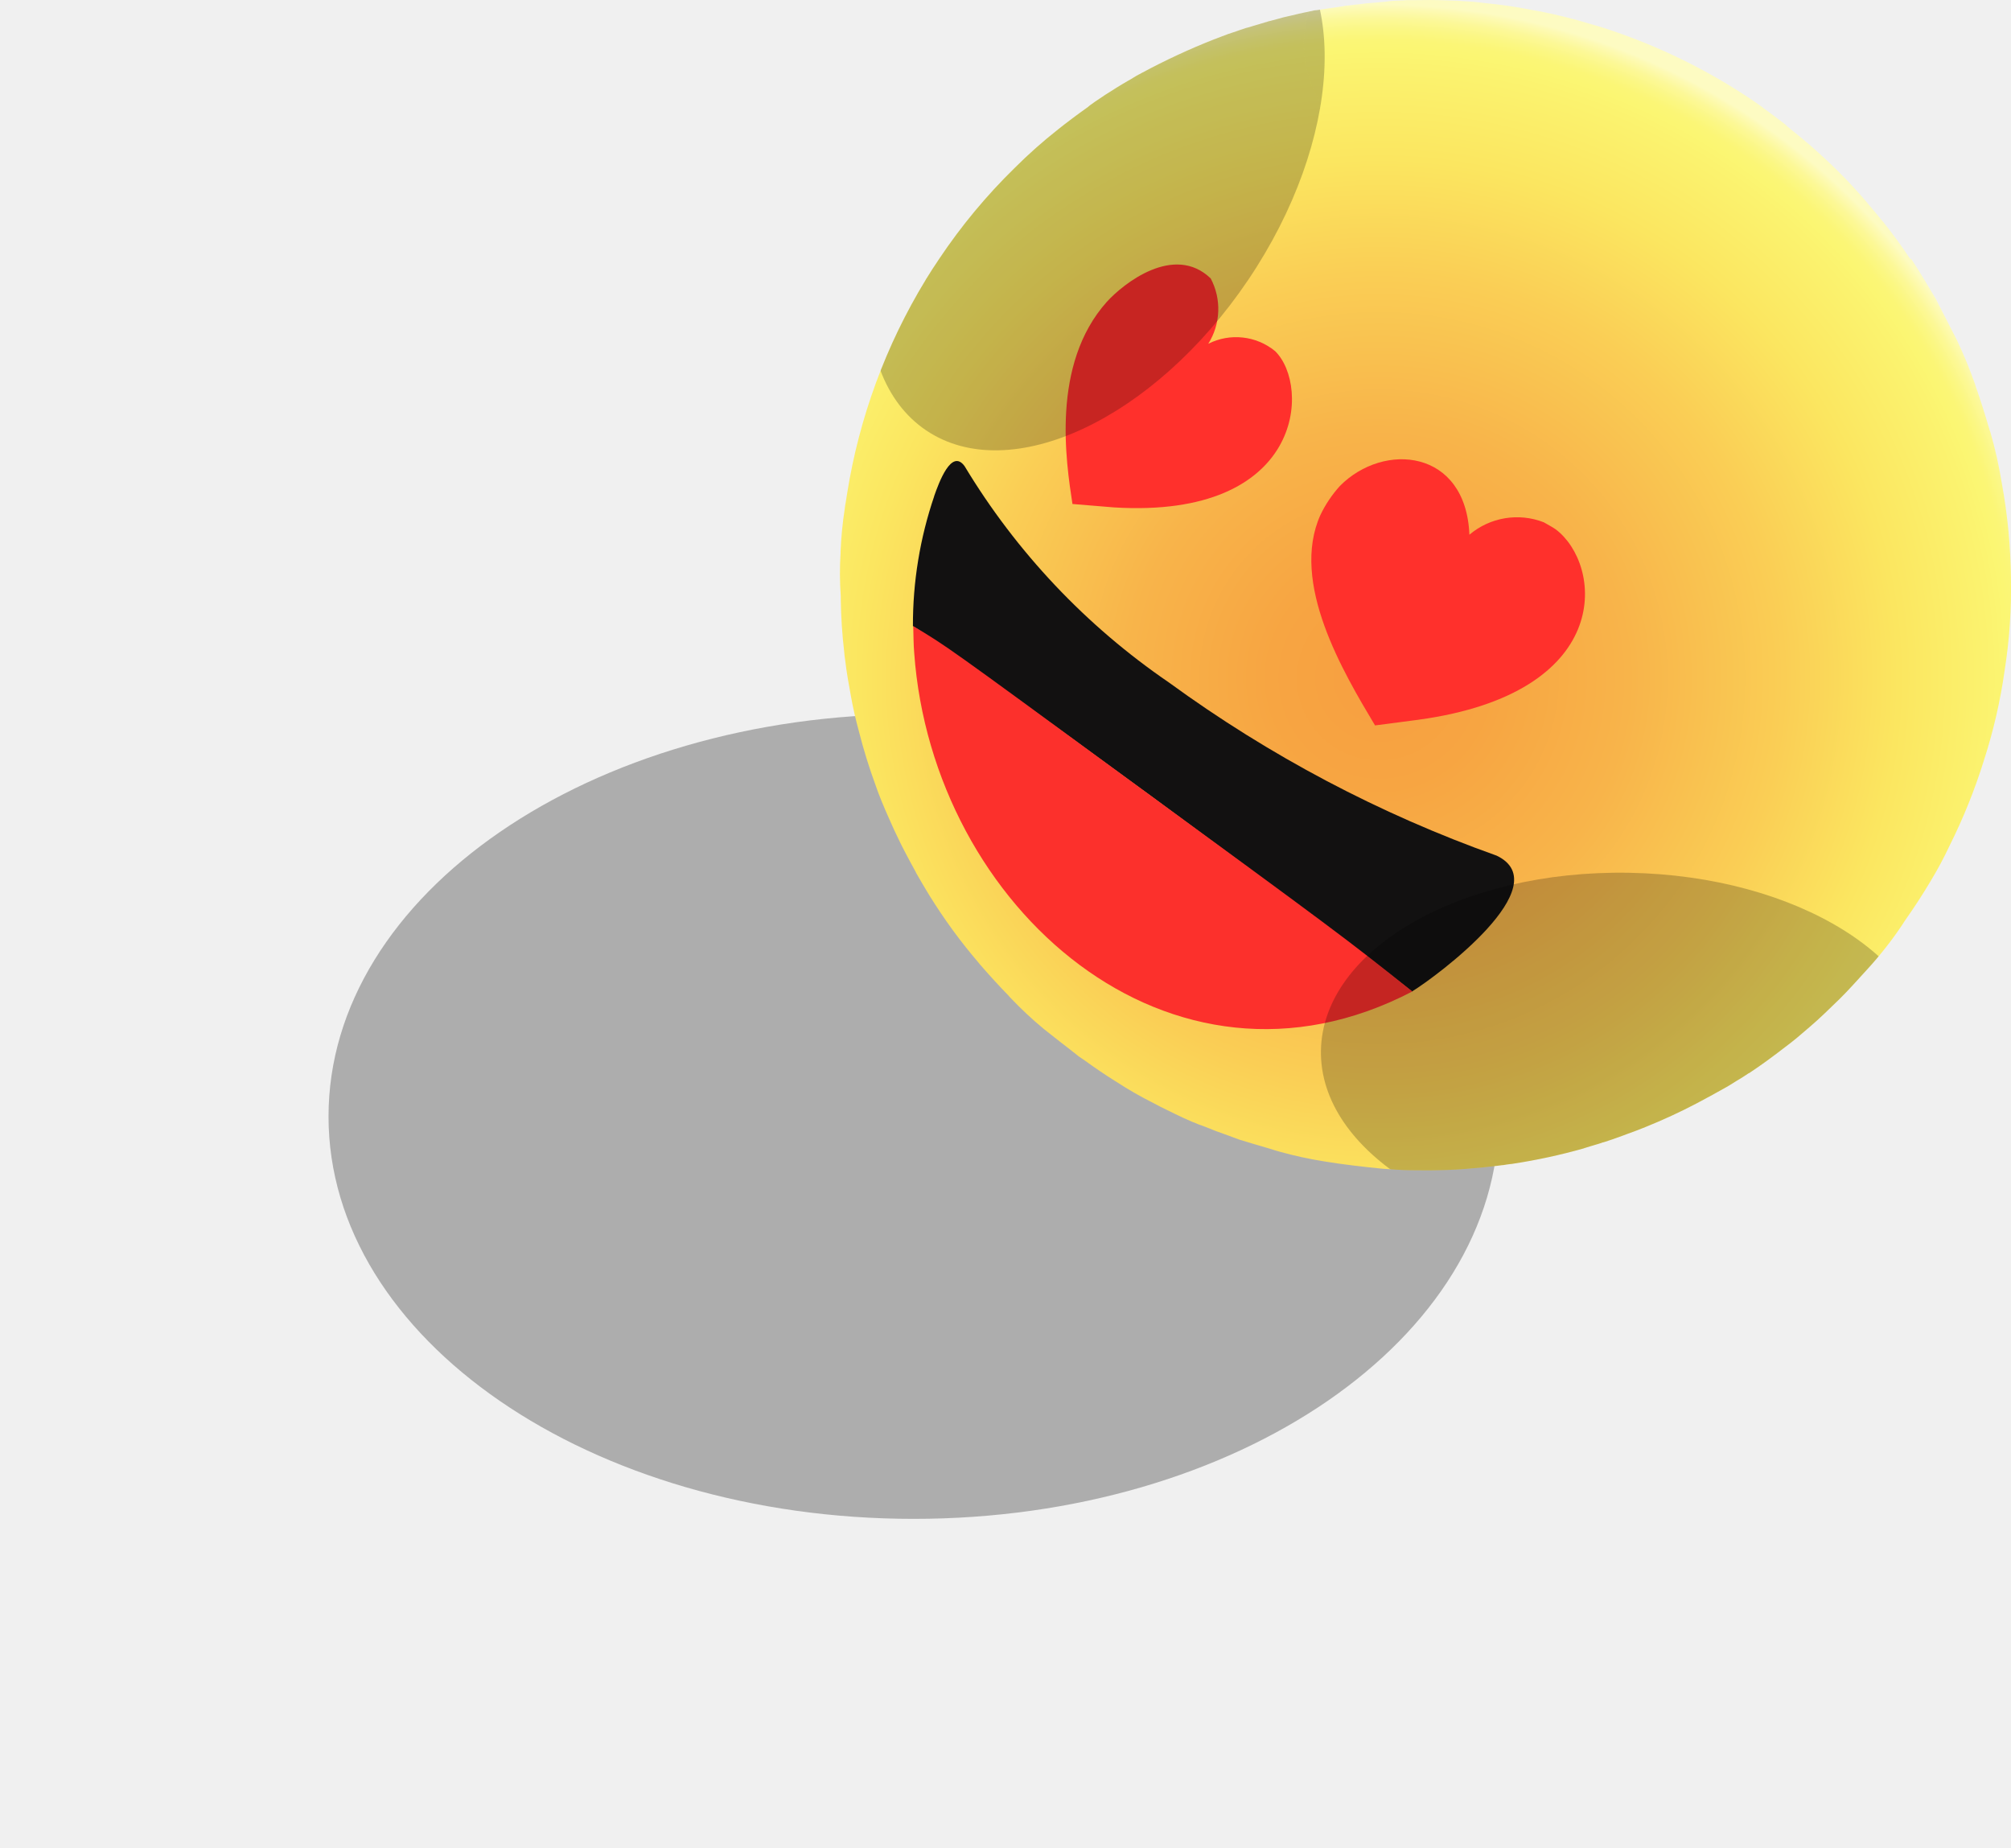
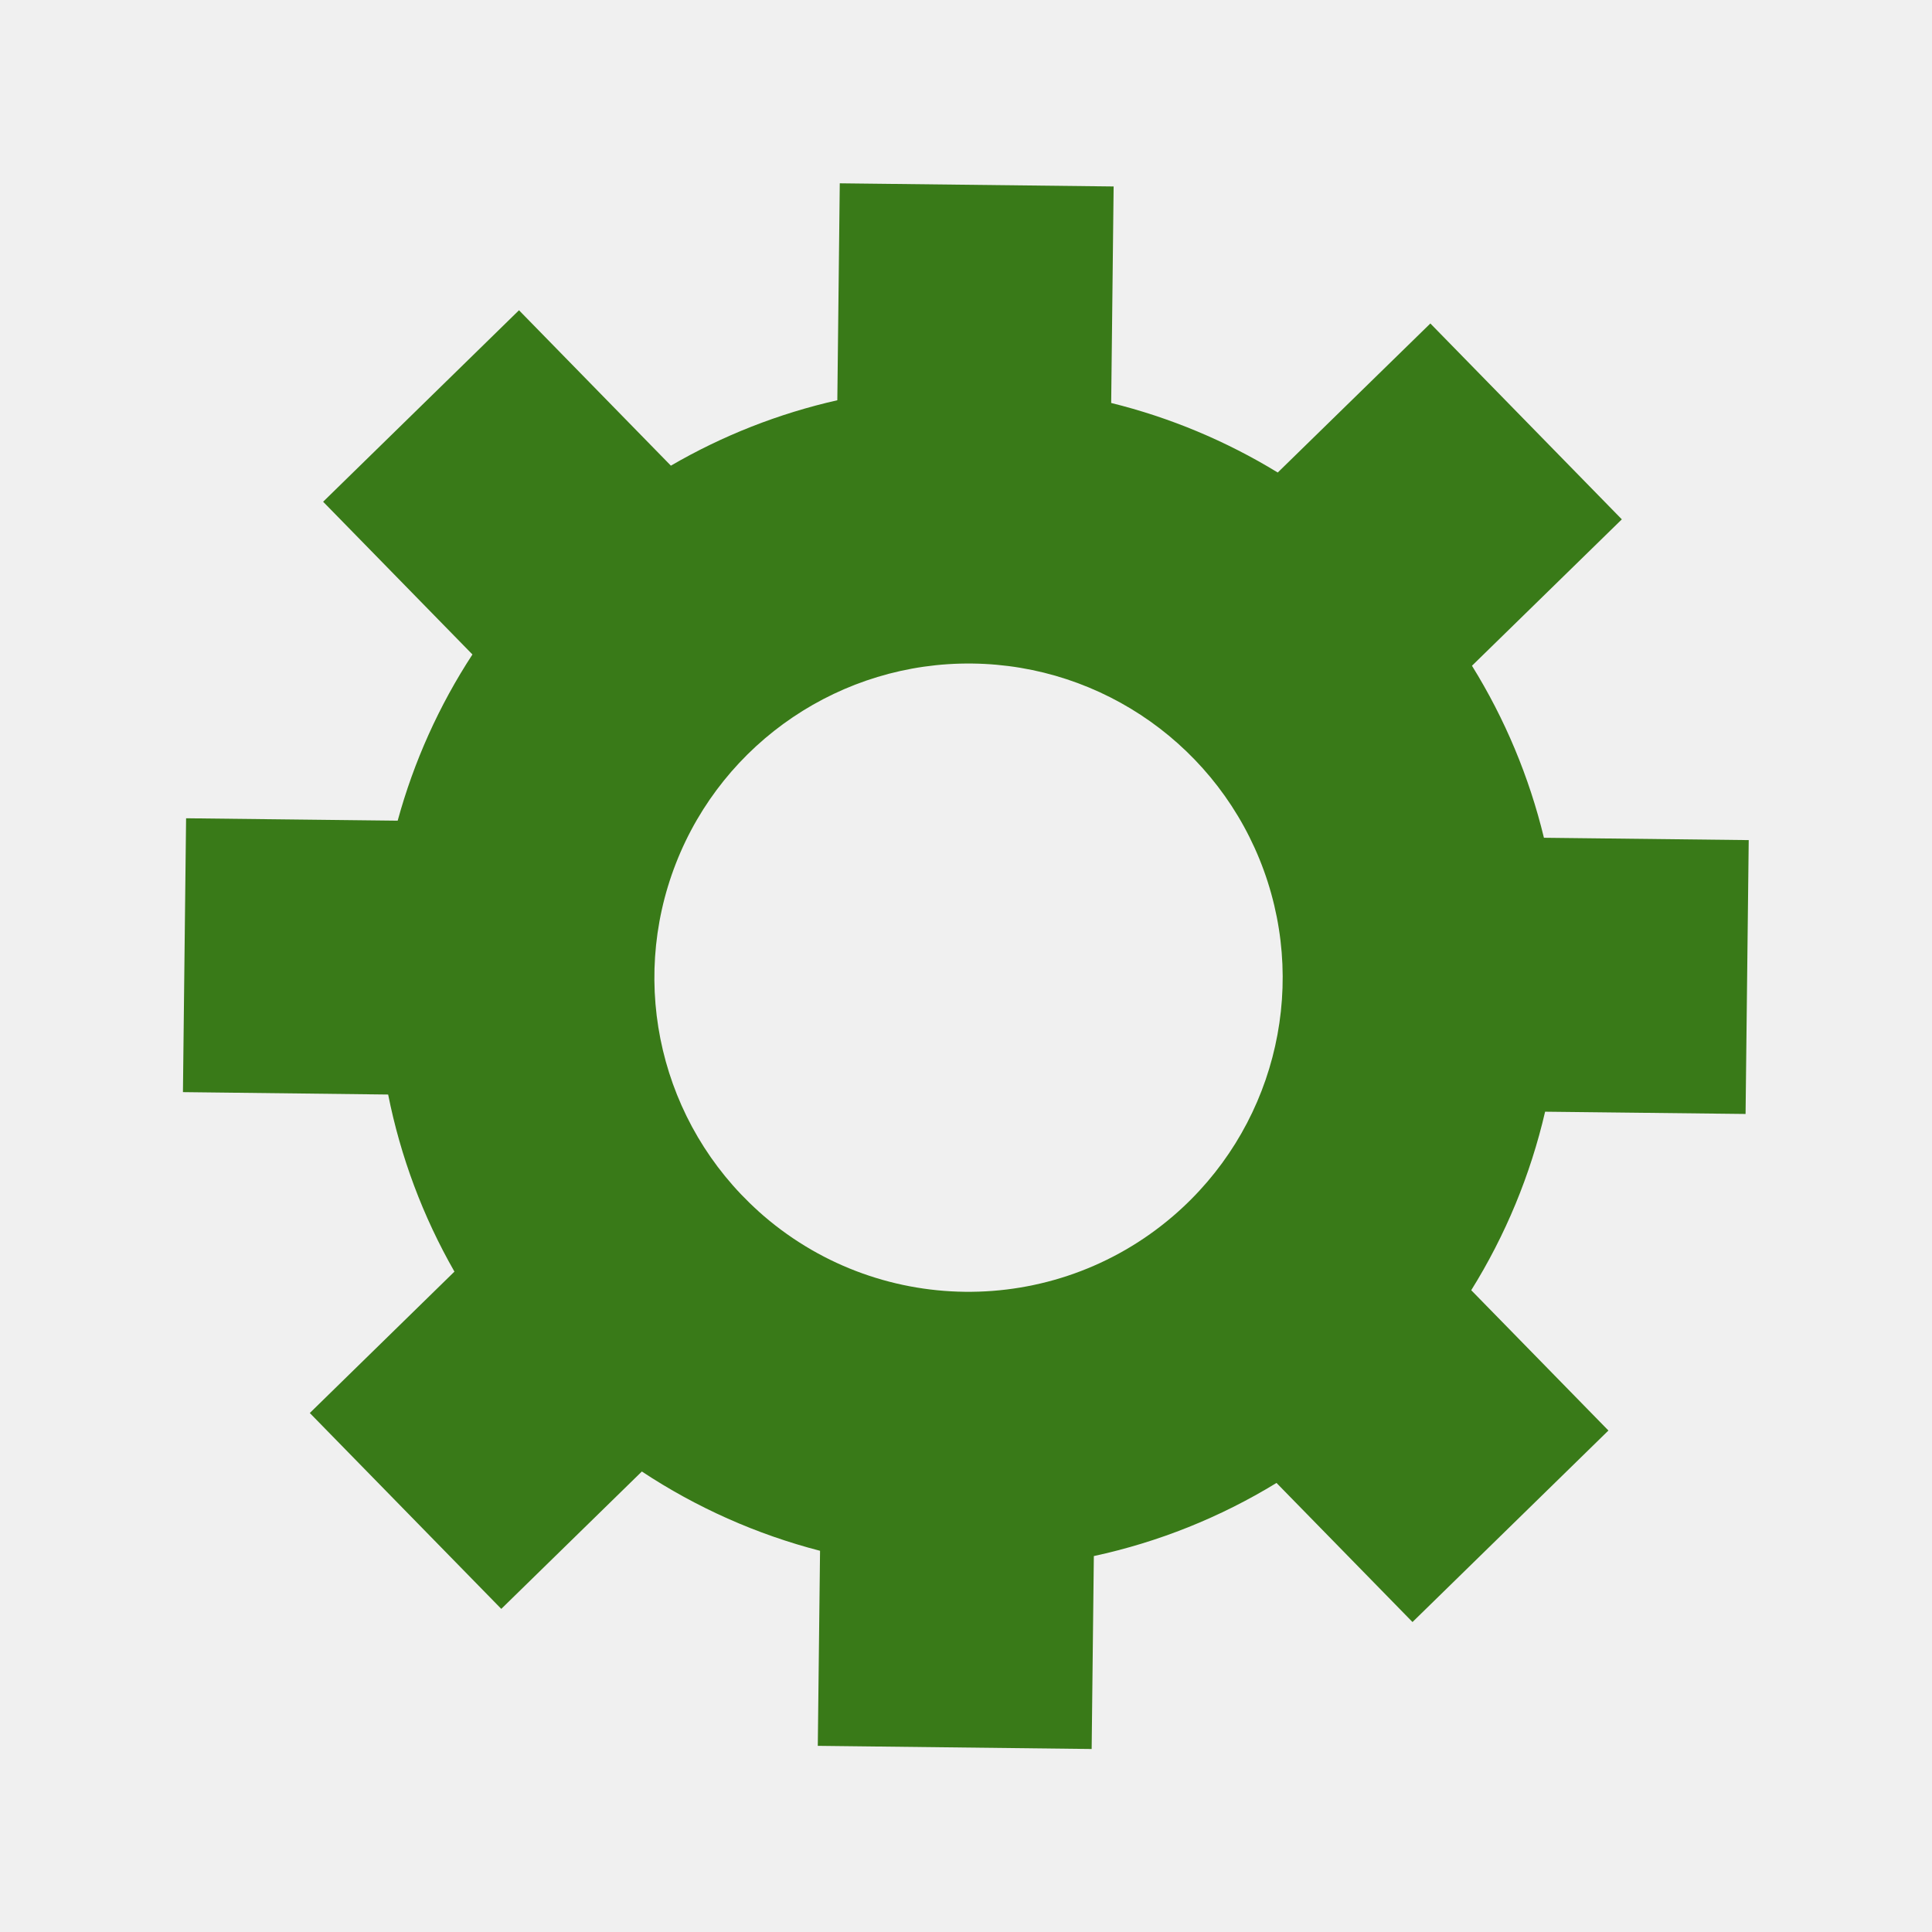
- <svg xmlns="http://www.w3.org/2000/svg" xmlns:xlink="http://www.w3.org/1999/xlink" width="82.478" height="75.758" viewBox="0 0 82.478 75.758">
-   <defs>
-     <radialGradient id="radial-gradient" cx="0.471" cy="0.58" r="0.575" gradientTransform="matrix(-0.999, -0.004, -0.004, 1, 0.933, 0.001)" gradientUnits="objectBoundingBox">
-       <stop offset="0" stop-color="#f79f40" />
-       <stop offset="0.163" stop-color="#f7a542" />
-       <stop offset="0.371" stop-color="#f8b44a" />
-       <stop offset="0.601" stop-color="#face55" />
-       <stop offset="0.771" stop-color="#fbe660" />
-       <stop offset="0.91" stop-color="#fbf36f" />
-       <stop offset="0.932" stop-color="#fbf672" />
-       <stop offset="0.947" stop-color="#fbf676" />
-       <stop offset="0.962" stop-color="#fbf783" />
-       <stop offset="0.978" stop-color="#fcf897" />
-       <stop offset="0.994" stop-color="#fdfab4" />
-       <stop offset="1" stop-color="#fdfbc2" />
-     </radialGradient>
-     <clipPath id="clip-path">
-       <path id="Trazado_116496" data-name="Trazado 116496" d="M52.65,29.84v-.06c0-.11-.03-.77-.15-1.75-.01-.09-.02-.17-.03-.26-.02-.12-.04-.25-.06-.38a23.894,23.894,0,0,0-3.15-8.77c0-.01-.01-.01-.01-.02-.17-.29-.35-.57-.54-.85h0a23.353,23.353,0,0,0-3.06-3.74,20.449,20.449,0,0,0-1.77-1.6c-.39-.32-.78-.62-1.19-.91a.265.265,0,0,1-.06-.05l-.05-.04-.21-.15c-.26-.18-.55-.37-.86-.57h0c-.01-.01-.02-.01-.03-.02-.15-.09-.3-.19-.47-.28-.07-.04-.15-.09-.22-.13s-.12-.07-.19-.11a1.092,1.092,0,0,0-.15-.08,25.413,25.413,0,0,0-2.93-1.4c-.26-.11-.47-.18-.58-.23l-.18-.07-.18-.07c-.01,0-.02-.01-.03-.01l-.04-.01-.3-.1-.04-.01c-.01,0-.03-.01-.04-.01l-.2-.07a2.759,2.759,0,0,0-.27-.08l-.23-.07c-.04-.01-.09-.03-.13-.04-.01,0-.03-.01-.04-.01s-.03-.01-.05-.01a.636.636,0,0,1-.07-.02l-.26-.07-.22-.06c-.07-.02-.14-.03-.21-.05h-.01l-.13-.03-.25-.06-.18-.04a2.049,2.049,0,0,0-.24-.05c-.01,0-.03-.01-.04-.01-.06-.01-.12-.03-.18-.04l-.11-.02-.13-.03h-.02l-.04-.01c-.02,0-.05-.01-.07-.01a1.766,1.766,0,0,1-.2-.04.6.6,0,0,0-.12-.02h0a2.068,2.068,0,0,1-.22-.04l-.19-.03c-.03-.01-.07-.01-.11-.02a.985.985,0,0,0-.17-.02,1,1,0,0,0-.16-.02l-.27-.03-.25-.03c-.03,0-.05-.01-.08-.01h-.02a1.641,1.641,0,0,0-.23-.02l-.34-.03c-.08-.01-.16-.01-.23-.02-.09-.01-.17-.01-.26-.02s-.18-.01-.27-.02A.97.97,0,0,1,29.76,7h-.37c-.48-.01-.96-.01-1.45,0-.11,0-.21,0-.31.01s-.22.01-.32.02c-.07,0-.13.01-.19.01-.16.01-.31.02-.46.04-.05,0-.11.01-.16.01-.22.02-.43.04-.64.07-.1.01-.2.02-.3.04h-.01c-.02,0-.04.01-.06.01q-.24.03-.45.06c-.11.02-.23.04-.34.05-.26.04-.47.08-.61.11-.7.14-1.38.3-2.06.5-.41.11-.77.22-1.21.38a24.021,24.021,0,0,0-5.31,2.61h0c-.17.11-.33.22-.49.33a.265.265,0,0,0-.06.05c-.28.2-.56.4-.84.61a.423.423,0,0,1-.07.05l-.02.02-.02.02c-.01.01-.02.02-.03.02s-.02.01-.03.02c-.08.06-.15.12-.23.18-.15.12-.3.24-.44.36-.08.07-.16.13-.24.2-.16.14-.32.27-.46.4l-.02.02-.02.02c-.03.03-.07.06-.1.09-.75.69-1.21,1.19-1.24,1.22-.23.25-.46.51-.69.77-.16.19-.33.38-.5.59-.01.01-.02.03-.04.04l-.03.03c-.34.42-.69.89-1.08,1.46l-.01.01-.01.01c-.01.01-.01.02-.02.02-.18.26-.36.55-.54.86-.16.26-.32.52-.46.75l-.46.88c-.15.29-.29.56-.42.82a16.758,16.758,0,0,0-.76,1.82h0v.01c-.22.6-.42,1.23-.6,1.84l-.01.02a.037.037,0,0,1-.01.03,17.968,17.968,0,0,0-.5,2.13,23.506,23.506,0,0,0-.17,7.66,22.794,22.794,0,0,0,.82,3.68,23.944,23.944,0,0,0,1.38,3.51,15.311,15.311,0,0,0,.75,1.42c.32.56.68,1.11,1.06,1.66.04.07.09.13.13.2a16,16,0,0,0,1.39,1.8c.34.37.78.88,1.14,1.24s.83.82,1.22,1.15h0c.42.37.6.53.99.83q.72.585,1.47,1.08h.01c.16.11.32.22.49.32.19.12.38.24.55.34.09.05.22.13.36.21a.573.573,0,0,1,.07.04c.15.09.33.18.52.29.04.02.09.05.13.07a22.789,22.789,0,0,0,2.12,1c.18.07.42.17.7.28l.24.09.42.15.3.1.11.03c.01,0,.01,0,.02.01l.16.05a2.759,2.759,0,0,0,.27.08l.26.08c.01,0,.02,0,.02.01a22.1,22.1,0,0,0,2.96.66l.09.01c.08.01.17.03.27.04h.03l.23.03.53.06c.24.03.56.05.79.07s.49.03.74.04h.02c.13.01.25.01.37.01.33.01.77,0,1.1.01s.79-.03,1.13-.05c.72-.06,1.68-.17,2.39-.28a18.747,18.747,0,0,0,1.84-.38c.14-.04.28-.08.43-.12.43-.12.87-.25,1.24-.36l.43-.16c.35-.12.69-.25,1.03-.38l.17-.06c.4-.15.89-.38,1.32-.59.19-.09.37-.18.55-.28a15.71,15.71,0,0,0,1.56-.88c.02-.01.03-.02.05-.03.41-.26.82-.52,1.22-.81.09-.06.18-.12.26-.17l.44-.34c.12-.09.23-.18.35-.27l.66-.52a14.289,14.289,0,0,0,1.37-1.26l.03-.03.07-.07c.35-.35.74-.77,1.2-1.29a.138.138,0,0,0,.03-.04h0a20.958,20.958,0,0,0,2.02-2.71c.01-.01.01-.02.02-.03.19-.3.38-.61.57-.95v-.01h0c.08-.14.16-.29.24-.44.11-.2.22-.41.31-.59l.09-.18c.16-.32.31-.65.47-.99.21-.47.41-.94.56-1.36h0c.26-.7.5-1.44.71-2.23.13-.48.25-.96.33-1.41.1-.48.18-.98.25-1.5.02-.12.03-.23.05-.34.08-.69.14-1.41.16-2.14v-.13C52.68,31.04,52.68,30.45,52.65,29.84Z" transform="translate(-4.654 -6.992)" />
-     </clipPath>
-     <linearGradient id="linear-gradient" x1="-0.166" y1="-323.933" x2="-1.166" y2="-323.933" gradientUnits="objectBoundingBox">
-       <stop offset="0" stop-color="#19b79c" />
-       <stop offset="0.405" stop-color="#1dbb9e" />
-       <stop offset="0.825" stop-color="#2ac8a3" />
-       <stop offset="0.997" stop-color="#31cfa6" />
-     </linearGradient>
-     <linearGradient id="linear-gradient-2" x1="-2.106" y1="-363.238" x2="-3.08" y2="-363.238" xlink:href="#linear-gradient" />
-     <clipPath id="clip-path-2">
-       <path id="Trazado_116504" data-name="Trazado 116504" d="M4.652,29.65v-.06a15.757,15.757,0,0,1,.17-1.74,2.335,2.335,0,0,1,.04-.26c.02-.12.04-.25.06-.38a24.088,24.088,0,0,1,3.22-8.75c0-.01.01-.01.01-.02.18-.29.36-.57.55-.85h0a23.39,23.39,0,0,1,3.09-3.72,20.134,20.134,0,0,1,1.78-1.58q.585-.465,1.2-.9a.265.265,0,0,0,.06-.05l.05-.04.21-.15c.26-.18.55-.37.86-.56h0c.01-.01.02-.01.03-.02.15-.09.31-.19.47-.28a2.53,2.53,0,0,0,.22-.13c.06-.04.12-.07.19-.11.05-.03.1-.05.15-.08a27.308,27.308,0,0,1,2.95-1.37c.26-.1.47-.18.58-.22l.18-.06.18-.06c.01,0,.02-.01.03-.01l.05-.02.3-.1.04-.01c.01,0,.03-.01.04-.01l.2-.06c.08-.02.19-.06.27-.08l.23-.07a.647.647,0,0,0,.13-.04c.01,0,.03-.01.04-.01s.03-.01.05-.01a.637.637,0,0,0,.07-.02l.26-.07.22-.06c.07-.02.14-.03.21-.05h.01l.13-.03c.08-.02.18-.04.25-.06l.18-.04c.08-.02.16-.03.24-.05.01,0,.03-.01.04-.01a1.163,1.163,0,0,0,.18-.04l.11-.01.13-.02h.02l.04-.01c.02,0,.05-.01.07-.01l.2-.03c.04-.01.09-.01.13-.02h0l.22-.03.19-.03a.516.516,0,0,0,.11-.02.985.985,0,0,1,.17-.02c.06-.01.11-.01.16-.02l.27-.03.25-.03c.03,0,.05-.01.08-.01h.02c.07-.01.15-.01.23-.02l.34-.03c.08-.01.16-.01.23-.02a1.569,1.569,0,0,1,.24-.03,2.437,2.437,0,0,1,.27-.01.86.86,0,0,1,.16-.01l.15-.01h.24c.49-.01.97-.01,1.45.01.11,0,.21.01.31.01s.22.01.32.02c.07,0,.13.01.19.01.16.01.31.02.46.04.05.01.11.01.16.02.22.02.43.05.64.07.1.01.2.03.3.04h.01c.02,0,.04.01.06.01.16.02.31.05.45.07l.34.06c.26.05.47.09.6.11.69.14,1.38.31,2.06.52.41.11.76.23,1.21.39a24.178,24.178,0,0,1,5.28,2.65h0c.16.11.33.22.49.34a.265.265,0,0,1,.06.05c.28.2.56.41.83.62a.424.424,0,0,0,.07.05l.02.02.02.02.03.03c.01.01.02.01.02.02.08.06.15.12.22.18.15.12.3.24.44.36.08.07.16.14.24.2.16.14.31.28.46.41l.02.02.02.02c.03.03.07.06.1.09.75.69,1.2,1.2,1.23,1.23.23.25.46.51.68.78.16.19.32.38.49.59.01.01.02.03.04.04l.02.03c.33.42.69.89,1.07,1.47l.04.01.01.01c.01.01.01.02.02.02.17.26.36.56.54.86.16.26.31.53.45.75l.45.88c.15.29.29.56.42.82a18.431,18.431,0,0,1,.75,1.83h0v.01c.21.6.41,1.23.59,1.85l.01.02a.037.037,0,0,0,.01.03,17.59,17.59,0,0,1,.48,2.14,22.71,22.71,0,0,1,.37,3.87,21.465,21.465,0,0,1-.26,3.8,21.96,21.96,0,0,1-.85,3.68,23.286,23.286,0,0,1-1.41,3.5,15.244,15.244,0,0,1-.76,1.42c-.33.56-.69,1.11-1.07,1.65-.04.07-.09.13-.13.2a15.2,15.2,0,0,1-1.41,1.79c-.34.37-.79.88-1.15,1.23s-.84.82-1.22,1.14h0c-.43.37-.6.52-1,.82-.49.38-.98.74-1.48,1.07H41.9c-.16.11-.32.21-.49.31-.19.12-.38.24-.55.33-.09.05-.22.12-.36.2a.574.574,0,0,0-.07.04c-.15.08-.33.18-.52.28-.04.02-.09.05-.13.07a23.108,23.108,0,0,1-2.12.98c-.18.07-.42.17-.71.27l-.24.09-.42.15-.3.1-.11.03c-.01,0-.01,0-.02.01l-.16.05c-.08.02-.19.06-.27.08l-.26.08c-.01,0-.02,0-.02.01a23.962,23.962,0,0,1-2.96.64l-.09.01c-.08.01-.17.02-.27.04H31.8l-.23.03-.53.06c-.24.02-.56.05-.79.07s-.49.03-.74.04h-.02c-.13,0-.25.01-.37.01-.33.01-.77,0-1.1,0s-.79-.04-1.13-.06c-.72-.07-1.68-.18-2.39-.3a16.281,16.281,0,0,1-1.84-.4c-.14-.04-.28-.08-.43-.13-.43-.12-.87-.26-1.24-.37l-.43-.16c-.35-.12-.69-.25-1.03-.39l-.17-.06c-.4-.15-.88-.38-1.32-.6-.19-.09-.37-.18-.55-.28a15.612,15.612,0,0,1-1.55-.89.219.219,0,0,0-.05-.03c-.41-.26-.81-.53-1.21-.82-.09-.06-.17-.12-.25-.17L14,49.97c-.12-.09-.23-.18-.35-.27l-.66-.52a15.233,15.233,0,0,1-1.36-1.27l-.03-.03-.06-.07c-.34-.35-.74-.78-1.19-1.3a.138.138,0,0,1-.03-.04h0a21.889,21.889,0,0,1-2-2.73c-.01-.01-.01-.02-.02-.03-.18-.3-.37-.61-.56-.95v-.01h0c-.08-.14-.16-.29-.24-.44-.11-.21-.22-.41-.31-.59l-.09-.18c-.16-.32-.31-.65-.46-.99-.21-.47-.41-.95-.55-1.36h0a22.441,22.441,0,0,1-.69-2.23c-.13-.48-.24-.96-.32-1.41-.09-.49-.18-.98-.24-1.5-.02-.12-.03-.23-.04-.34a21.166,21.166,0,0,1-.14-2.14v-.13A13.347,13.347,0,0,1,4.652,29.65Z" transform="translate(-4.627 -6.983)" fill="url(#radial-gradient)" />
-     </clipPath>
-   </defs>
-   <g id="Grupo_157926" data-name="Grupo 157926" transform="translate(13.474)">
-     <ellipse id="Elipse_4737" data-name="Elipse 4737" cx="24" cy="16.5" rx="24" ry="16.5" transform="translate(0 29.284)" fill="#0b0b0b" opacity="0.292" style="mix-blend-mode: multiply;isolation: isolate" />
-     <path id="Trazado_116493" data-name="Trazado 116493" d="M4.652,29.65v-.06a15.757,15.757,0,0,1,.17-1.74,2.335,2.335,0,0,1,.04-.26c.02-.12.04-.25.06-.38a24.088,24.088,0,0,1,3.22-8.75c0-.01.01-.01.01-.02.18-.29.36-.57.55-.85h0a23.39,23.39,0,0,1,3.09-3.72,20.134,20.134,0,0,1,1.78-1.58q.585-.465,1.2-.9a.265.265,0,0,0,.06-.05l.05-.04.21-.15c.26-.18.55-.37.86-.56h0c.01-.01.02-.01.03-.02.15-.09.31-.19.47-.28a2.53,2.53,0,0,0,.22-.13c.06-.04.12-.07.19-.11.05-.03.1-.05.15-.08a27.308,27.308,0,0,1,2.95-1.37c.26-.1.47-.18.58-.22l.18-.06.18-.06c.01,0,.02-.01.03-.01l.05-.02.3-.1.04-.01c.01,0,.03-.01.04-.01l.2-.06c.08-.02.19-.06.27-.08l.23-.07a.647.647,0,0,0,.13-.04c.01,0,.03-.01.04-.01s.03-.01.05-.01a.637.637,0,0,0,.07-.02l.26-.07.22-.06c.07-.02.14-.03.21-.05h.01l.13-.03c.08-.02.18-.04.25-.06l.18-.04c.08-.02.16-.03.24-.05.01,0,.03-.01.04-.01a1.163,1.163,0,0,0,.18-.04l.11-.01.13-.02h.02l.04-.01c.02,0,.05-.01.07-.01l.2-.03c.04-.01.09-.01.13-.02h0l.22-.03.19-.03a.516.516,0,0,0,.11-.02.985.985,0,0,1,.17-.02c.06-.01.11-.01.16-.02l.27-.03.25-.03c.03,0,.05-.01.08-.01h.02c.07-.01.15-.01.23-.02l.34-.03c.08-.01.16-.01.23-.02a1.569,1.569,0,0,1,.24-.03,2.437,2.437,0,0,1,.27-.01.86.86,0,0,1,.16-.01l.15-.01h.24c.49-.01.97-.01,1.45.01.11,0,.21.01.31.01s.22.01.32.02c.07,0,.13.01.19.01.16.01.31.02.46.04.05.01.11.01.16.02.22.02.43.05.64.07.1.01.2.03.3.04h.01c.02,0,.04.01.06.01.16.02.31.05.45.07l.34.06c.26.05.47.09.6.11.69.14,1.38.31,2.06.52.41.11.76.23,1.21.39a24.178,24.178,0,0,1,5.28,2.65h0c.16.11.33.22.49.34a.265.265,0,0,1,.06.05c.28.2.56.41.83.62a.424.424,0,0,0,.07.05l.02.02.02.02.03.03c.01.01.02.01.02.02.08.06.15.12.22.18.15.12.3.24.44.36.08.07.16.14.24.2.16.14.31.28.46.41l.02.02.02.02c.03.03.07.06.1.09.75.69,1.2,1.2,1.23,1.23.23.25.46.51.68.78.16.19.32.38.49.59.01.01.02.03.04.04l.02.03c.33.42.69.89,1.07,1.47l.04.01.01.01c.01.01.01.02.02.02.17.26.36.56.54.86.16.26.31.53.45.75l.45.88c.15.29.29.56.42.82a18.431,18.431,0,0,1,.75,1.83h0v.01c.21.6.41,1.23.59,1.85l.01.02a.037.037,0,0,0,.01.03,17.59,17.59,0,0,1,.48,2.14,22.71,22.71,0,0,1,.37,3.87,21.465,21.465,0,0,1-.26,3.8,21.96,21.96,0,0,1-.85,3.68,23.286,23.286,0,0,1-1.41,3.5,15.244,15.244,0,0,1-.76,1.42c-.33.56-.69,1.11-1.07,1.65-.04.07-.09.13-.13.2a15.2,15.2,0,0,1-1.41,1.79c-.34.37-.79.88-1.15,1.23s-.84.82-1.22,1.14h0c-.43.37-.6.52-1,.82-.49.38-.98.74-1.48,1.07H41.9c-.16.11-.32.21-.49.31-.19.12-.38.24-.55.33-.09.05-.22.12-.36.2a.574.574,0,0,0-.07.04c-.15.08-.33.18-.52.28-.04.02-.09.05-.13.07a23.108,23.108,0,0,1-2.12.98c-.18.07-.42.17-.71.27l-.24.09-.42.15-.3.1-.11.03c-.01,0-.01,0-.02.01l-.16.05c-.08.02-.19.06-.27.08l-.26.08c-.01,0-.02,0-.02.01a23.962,23.962,0,0,1-2.96.64l-.09.01c-.08.01-.17.02-.27.04H31.8l-.23.03-.53.06c-.24.02-.56.05-.79.07s-.49.03-.74.04h-.02c-.13,0-.25.01-.37.01-.33.01-.77,0-1.1,0s-.79-.04-1.13-.06c-.72-.07-1.68-.18-2.39-.3a16.281,16.281,0,0,1-1.84-.4c-.14-.04-.28-.08-.43-.13-.43-.12-.87-.26-1.24-.37l-.43-.16c-.35-.12-.69-.25-1.03-.39l-.17-.06c-.4-.15-.88-.38-1.32-.6-.19-.09-.37-.18-.55-.28a15.612,15.612,0,0,1-1.55-.89.219.219,0,0,0-.05-.03c-.41-.26-.81-.53-1.21-.82-.09-.06-.17-.12-.25-.17L14,49.97c-.12-.09-.23-.18-.35-.27l-.66-.52a15.233,15.233,0,0,1-1.36-1.27l-.03-.03-.06-.07c-.34-.35-.74-.78-1.19-1.3a.138.138,0,0,1-.03-.04h0a21.889,21.889,0,0,1-2-2.73c-.01-.01-.01-.02-.02-.03-.18-.3-.37-.61-.56-.95v-.01h0c-.08-.14-.16-.29-.24-.44-.11-.21-.22-.41-.31-.59l-.09-.18c-.16-.32-.31-.65-.46-.99-.21-.47-.41-.95-.55-1.36h0a22.441,22.441,0,0,1-.69-2.23c-.13-.48-.24-.96-.32-1.41-.09-.49-.18-.98-.24-1.5-.02-.12-.03-.23-.04-.34a21.166,21.166,0,0,1-.14-2.14v-.13A13.347,13.347,0,0,1,4.652,29.65Z" transform="translate(16.349 -6.983)" fill="url(#radial-gradient)" />
-     <g id="Grupo_86225" data-name="Grupo 86225" transform="translate(20.955 0.009)" clip-path="url(#clip-path)">
-       <path id="Trazado_116494" data-name="Trazado 116494" d="M50.67,21.64a4.37,4.37,0,0,1,.18-.46C50.8,21.33,50.74,21.48,50.67,21.64Z" transform="translate(-48.844 -6.992)" fill="url(#linear-gradient)" />
-       <path id="Trazado_116495" data-name="Trazado 116495" d="M4.7,34.92c.03-.14.05-.28.08-.41C4.75,34.65,4.73,34.79,4.7,34.92Z" transform="translate(43.196 -6.992)" fill="url(#linear-gradient-2)" />
-     </g>
-     <path id="Trazado_116497" data-name="Trazado 116497" d="M25.873,27.33A16.375,16.375,0,0,0,25,32.66c2.26,1.39,16.97,12.2,20.47,14.98,1.03-.63,6.02-4.35,3.47-5.57a52.925,52.925,0,0,1-13.44-7.1,28.664,28.664,0,0,1-8.38-8.87c-.54-.75-1.06.69-1.25,1.23" transform="translate(-1.032 -6.983)" fill="#121111" />
-     <path id="Trazado_116499" data-name="Trazado 116499" d="M29.22,33.76c.75,10.43,10.52,19.05,20.43,13.88-2.65-2.12-3.33-2.62-11.66-8.71-7.45-5.46-7.45-5.46-8.81-6.27.01.33.01.77.04,1.1" transform="translate(-5.199 -6.983)" fill="#fc302c" />
-     <g id="Grupo_86231" data-name="Grupo 86231" transform="translate(40.307 18.833)">
-       <path id="Trazado_116501" data-name="Trazado 116501" d="M22.473,28.1c-1.25,2.78.93,6.44,2.24,8.63.65-.09,1.52-.19,2.17-.29,7.67-1.22,7.14-6.32,5.24-7.75-.14-.1-.34-.2-.49-.29a3.024,3.024,0,0,0-3.05.51c-.14-3.51-3.51-3.82-5.31-2a4.969,4.969,0,0,0-.8,1.19" transform="translate(-22.099 -25.816)" fill="#ff302c" />
-     </g>
-     <g id="Grupo_86232" data-name="Grupo 86232" transform="translate(30.232 10.846)">
-       <path id="Trazado_116503" data-name="Trazado 116503" d="M35.806,19.36c-2.3,2.57-1.67,6.58-1.41,8.29.51.04,1.19.1,1.7.14,7.78.48,8.08-4.98,6.61-6.41a2.529,2.529,0,0,0-2.74-.3,2.679,2.679,0,0,0,.1-2.68c-1.5-1.44-3.58.21-4.26.96" transform="translate(-34.117 -17.829)" fill="#ff302c" />
-     </g>
-     <g id="Enmascarar_grupo_59" data-name="Enmascarar grupo 59" transform="translate(20.976 0)" clip-path="url(#clip-path-2)">
-       <g id="Grupo_86233" data-name="Grupo 86233" transform="translate(-2.683 -7.272)" opacity="0.561" style="mix-blend-mode: multiply;isolation: isolate">
-         <g id="Grupo_86230" data-name="Grupo 86230" transform="translate(0)">
-           <ellipse id="Elipse_4734" data-name="Elipse 4734" cx="12.5" cy="7.5" rx="12.5" ry="7.5" transform="translate(21.707 1.557)" fill="#fff" opacity="0.743" />
-           <ellipse id="Elipse_4735" data-name="Elipse 4735" cx="12.5" cy="7.5" rx="12.5" ry="7.5" transform="translate(26.415 8.388) rotate(124)" opacity="0.387" />
-           <ellipse id="Elipse_4736" data-name="Elipse 4736" cx="12.5" cy="7.5" rx="12.5" ry="7.5" transform="matrix(-1, -0.017, 0.017, -1, 47.282, 58.274)" opacity="0.387" />
-         </g>
-       </g>
-     </g>
-   </g>
+ <svg xmlns="http://www.w3.org/2000/svg" width="69.676" height="69.676" viewBox="0 0 69.676 69.676">
+   <path id="Vector_3_" data-name="Vector (3)" d="M19.011,1.427,10.4,6.267l3.468,6.168a21.248,21.248,0,0,0-4.24,5.528L2.667,16.012,0,25.521l7.111,1.994a21.231,21.231,0,0,0,.9,6.663l-6.587,3.7,4.84,8.61,6.707-3.766A21.329,21.329,0,0,0,18.123,46.7l-2.107,7.518,9.509,2.667,2.111-7.533a21.239,21.239,0,0,0,6.408-.724l3.839,6.831,8.61-4.84-3.774-6.714a21.168,21.168,0,0,0,4.156-5.091l7.347,2.06,2.667-9.509-7.125-2a21.183,21.183,0,0,0-.655-6.787l6.358-3.574-4.84-8.61-6.179,3.472A21.343,21.343,0,0,0,38.982,9.44l1.9-6.772L31.373,0,29.495,6.7a21.167,21.167,0,0,0-7.045.841l-3.435-6.11ZM37.956,21.842A11.328,11.328,0,1,1,23.563,17.8a11.33,11.33,0,0,1,14.393,4.039Z" transform="matrix(-0.966, 0.259, -0.259, -0.966, 69.676, 54.951)" fill="#397a18" />
</svg>
